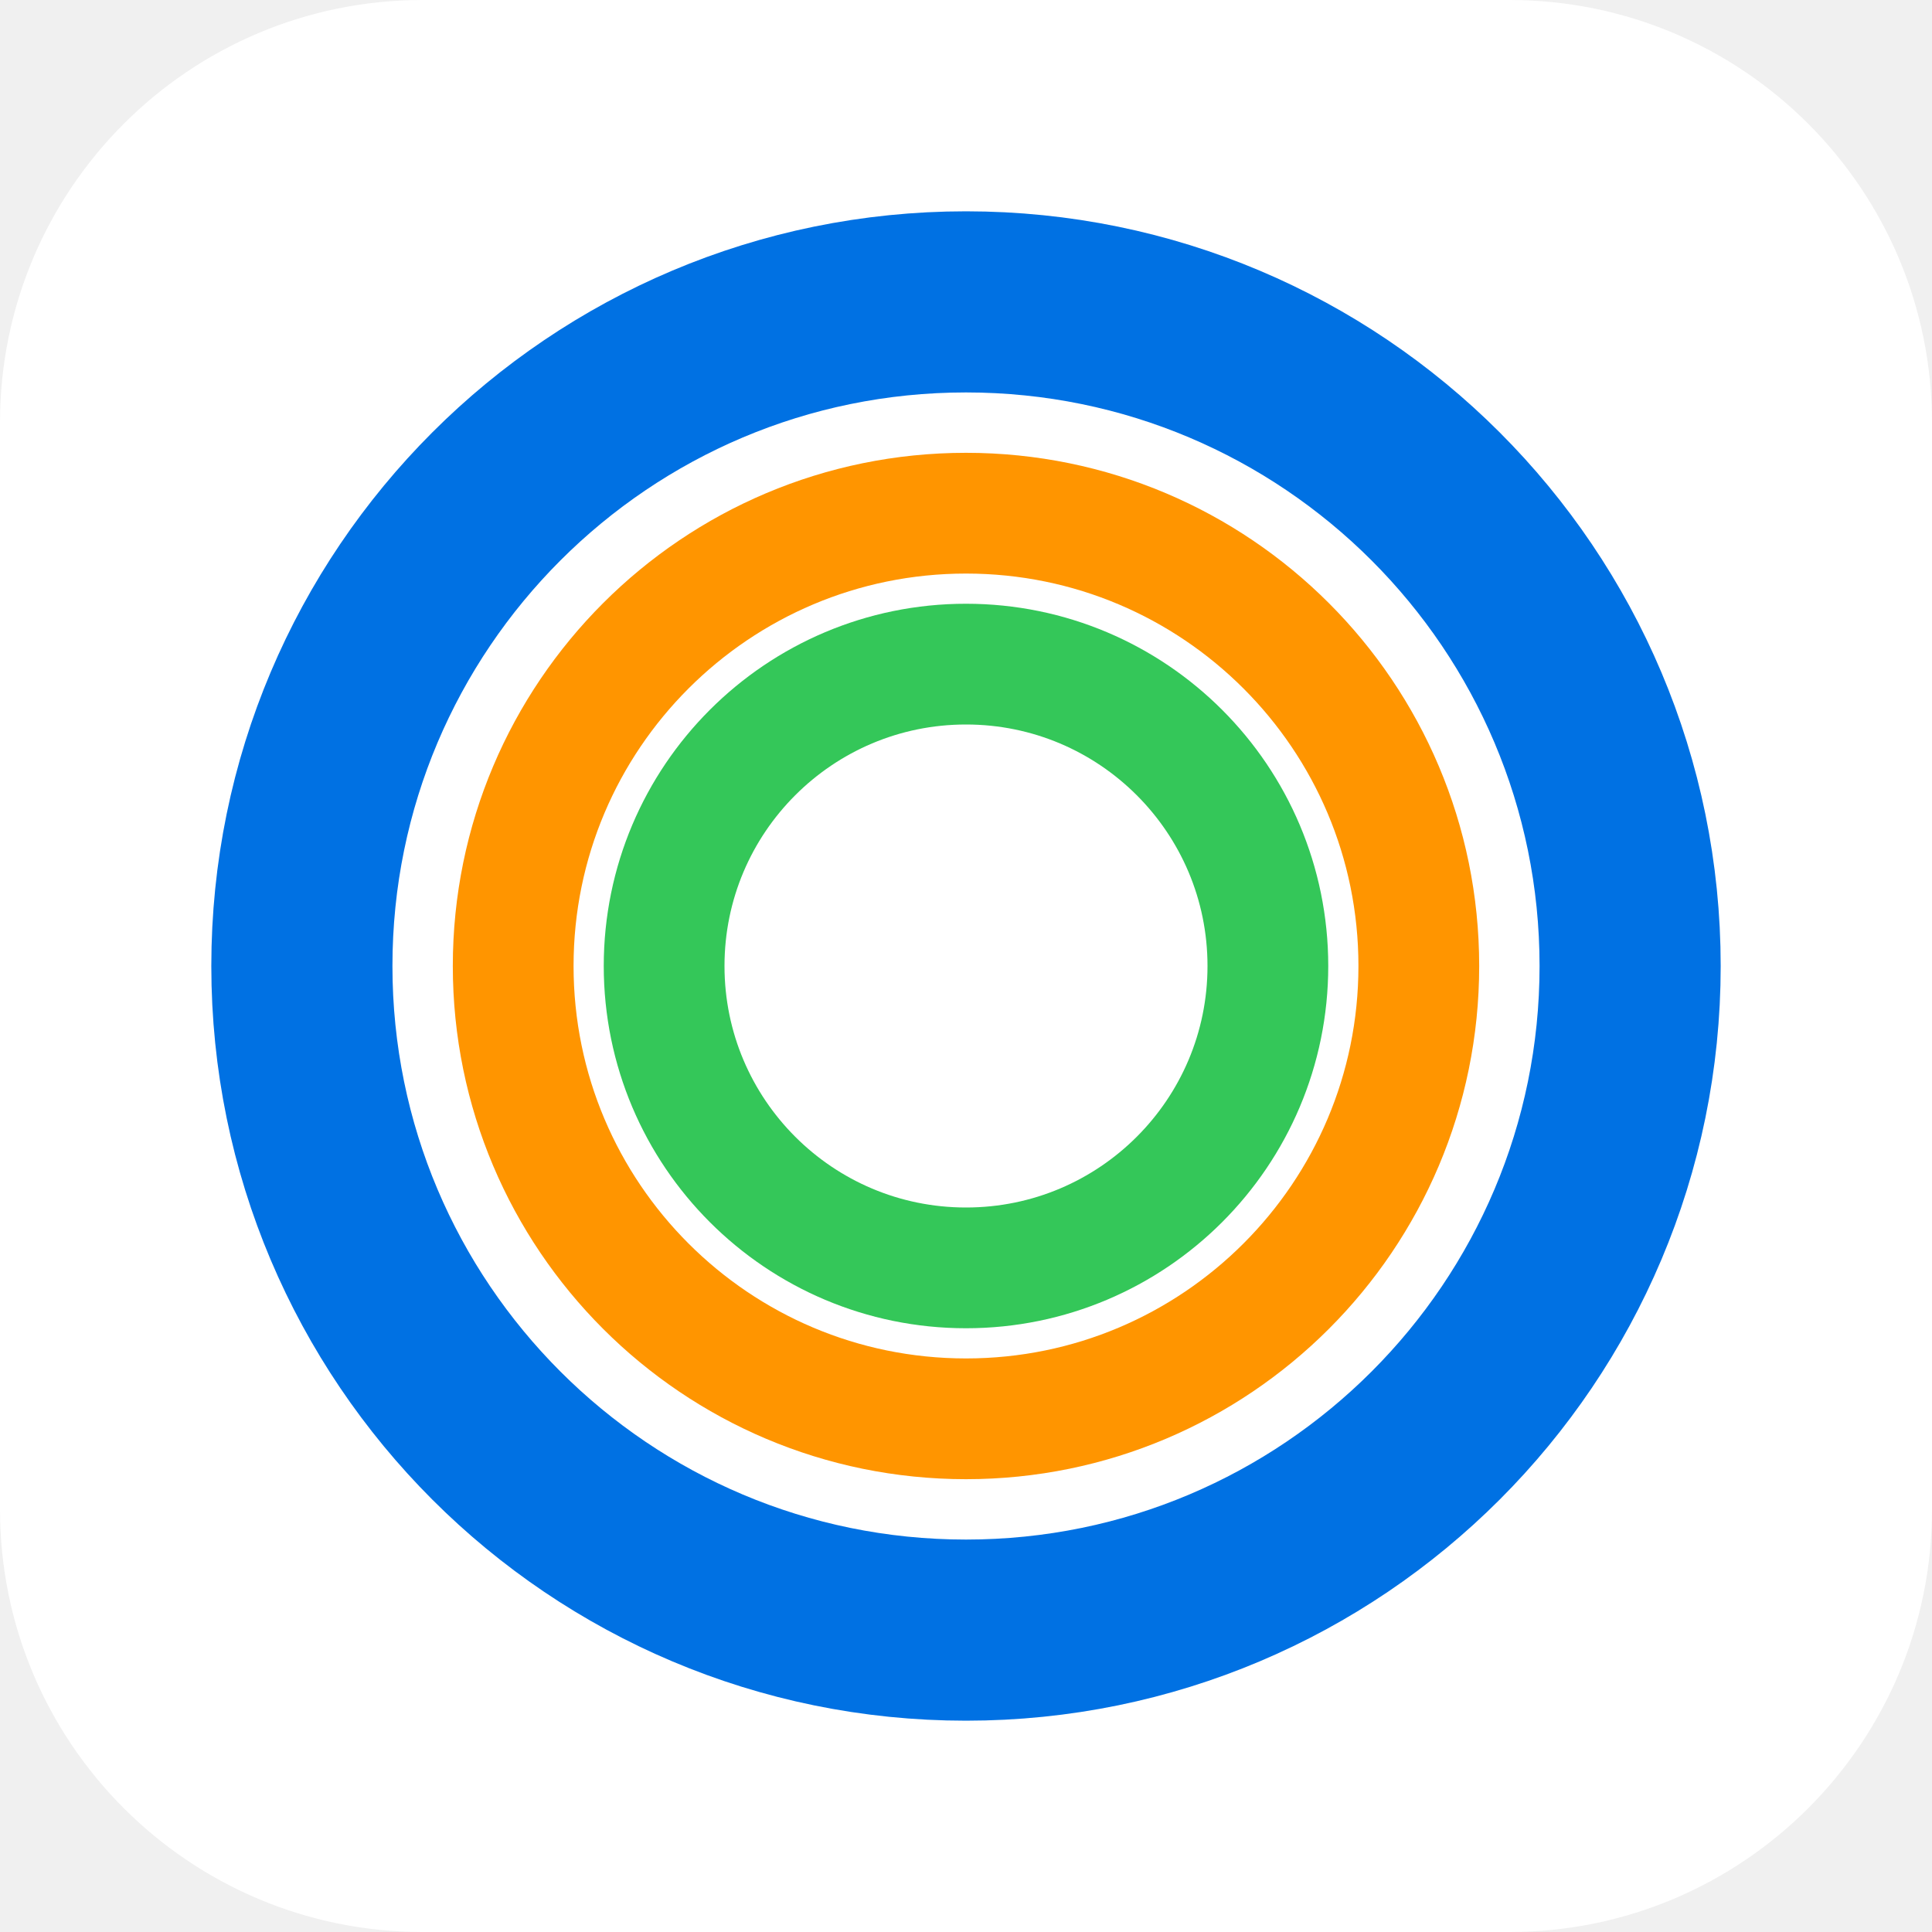
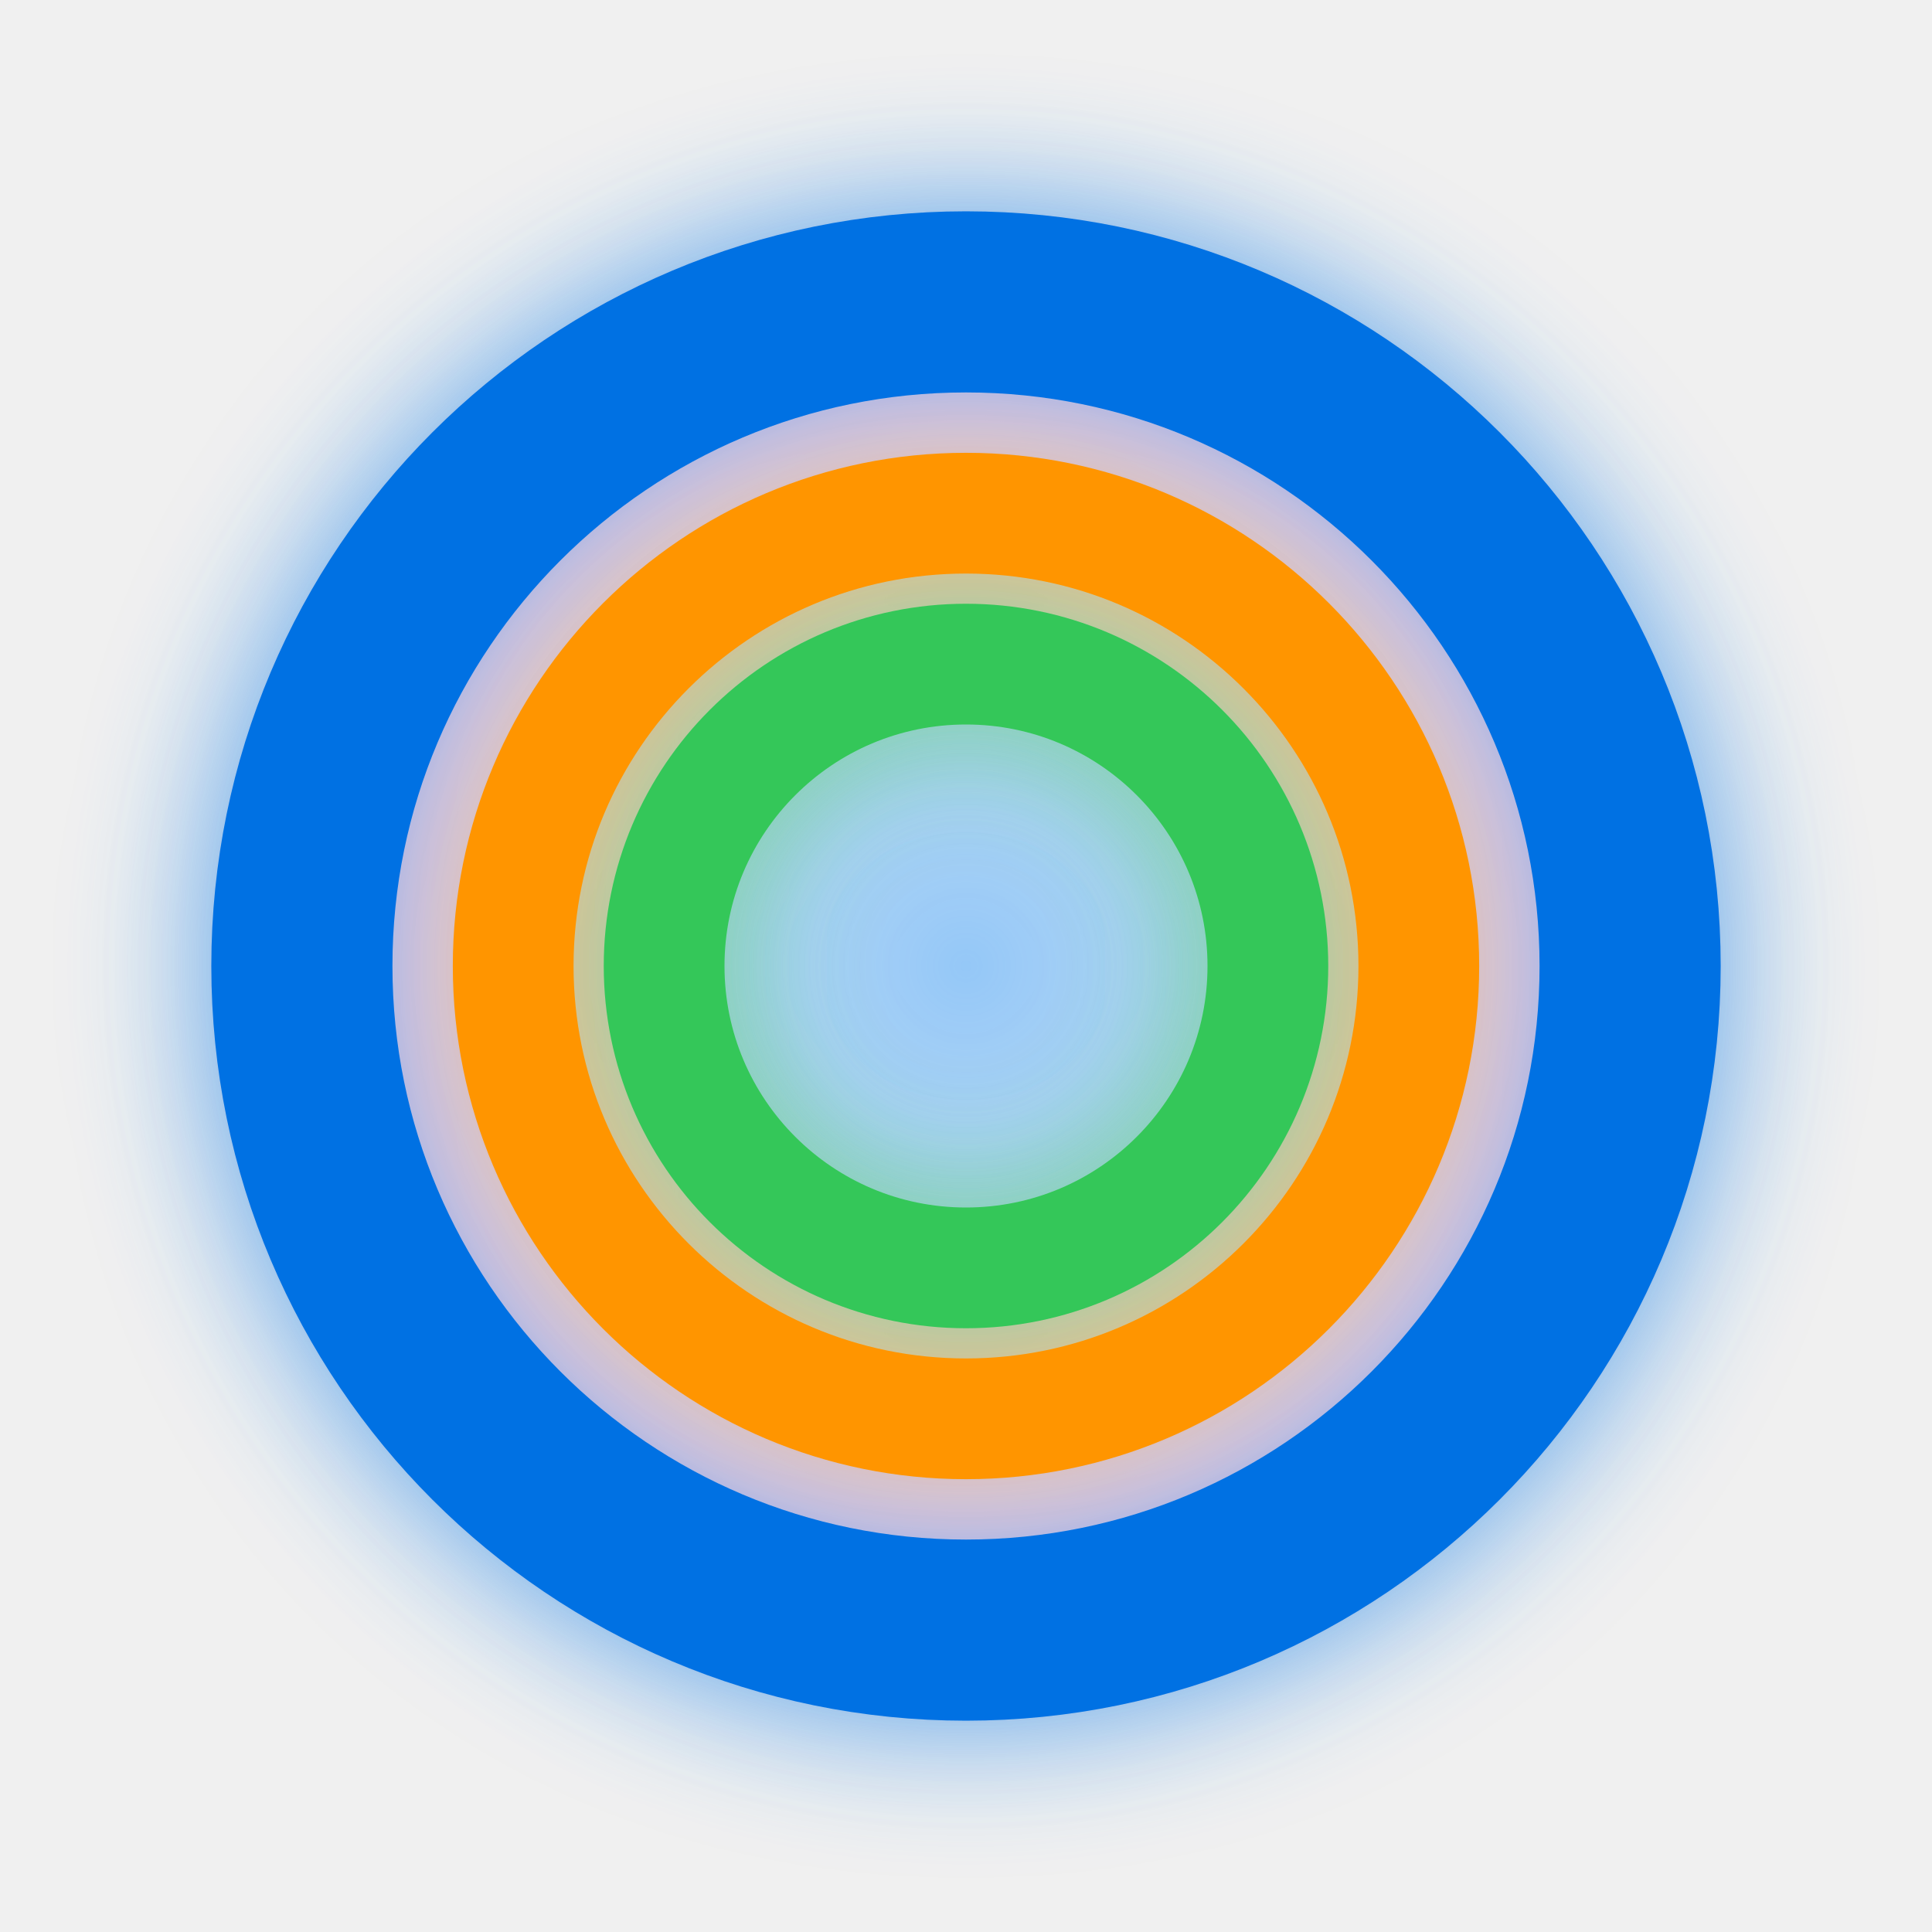
<svg xmlns="http://www.w3.org/2000/svg" viewBox="0 0 64 64">
-   <rect width="64" height="64" rx="14" ry="14" fill="#ffffff" />
-   <circle cx="32" cy="32" r="22" fill="none" stroke="#0071e3" stroke-width="6" />
-   <circle cx="32" cy="32" r="15" fill="none" stroke="#ff9500" stroke-width="4" />
-   <circle cx="32" cy="32" r="10" fill="none" stroke="#34c759" stroke-width="4" />
+   <defs>
+     <radialGradient id="gg-halo" cx="0.5" cy="0.5" r="0.5">
+       <stop offset="0" stop-color="#3aa0ff" stop-opacity="0.5" />
+       <stop offset="0.6" stop-color="#3aa0ff" stop-opacity="0.12" />
+       <stop offset="1" stop-color="#3aa0ff" stop-opacity="0" />
+     </radialGradient>
+     <filter id="gg-glow" x="-40%" y="-40%" width="180%" height="180%">
+       <feGaussianBlur stdDeviation="2.2" />
+     </filter>
+   </defs>
+   <circle cx="32" cy="32" r="30" fill="url(#gg-halo)" />
+   <g fill="none" filter="url(#gg-glow)" opacity="0.6">
+     <circle cx="32" cy="32" r="22" stroke="#0071e3" stroke-width="6" />
+     <circle cx="32" cy="32" r="15" stroke="#ff9500" stroke-width="4" />
+     <circle cx="32" cy="32" r="10" stroke="#34c759" stroke-width="4" />
+   </g>
+   <g fill="none">
+     <circle cx="32" cy="32" r="22" stroke="#0071e3" stroke-width="6" />
+     <circle cx="32" cy="32" r="15" stroke="#ff9500" stroke-width="4" />
+     <circle cx="32" cy="32" r="10" stroke="#34c759" stroke-width="4" />
+   </g>
</svg>
